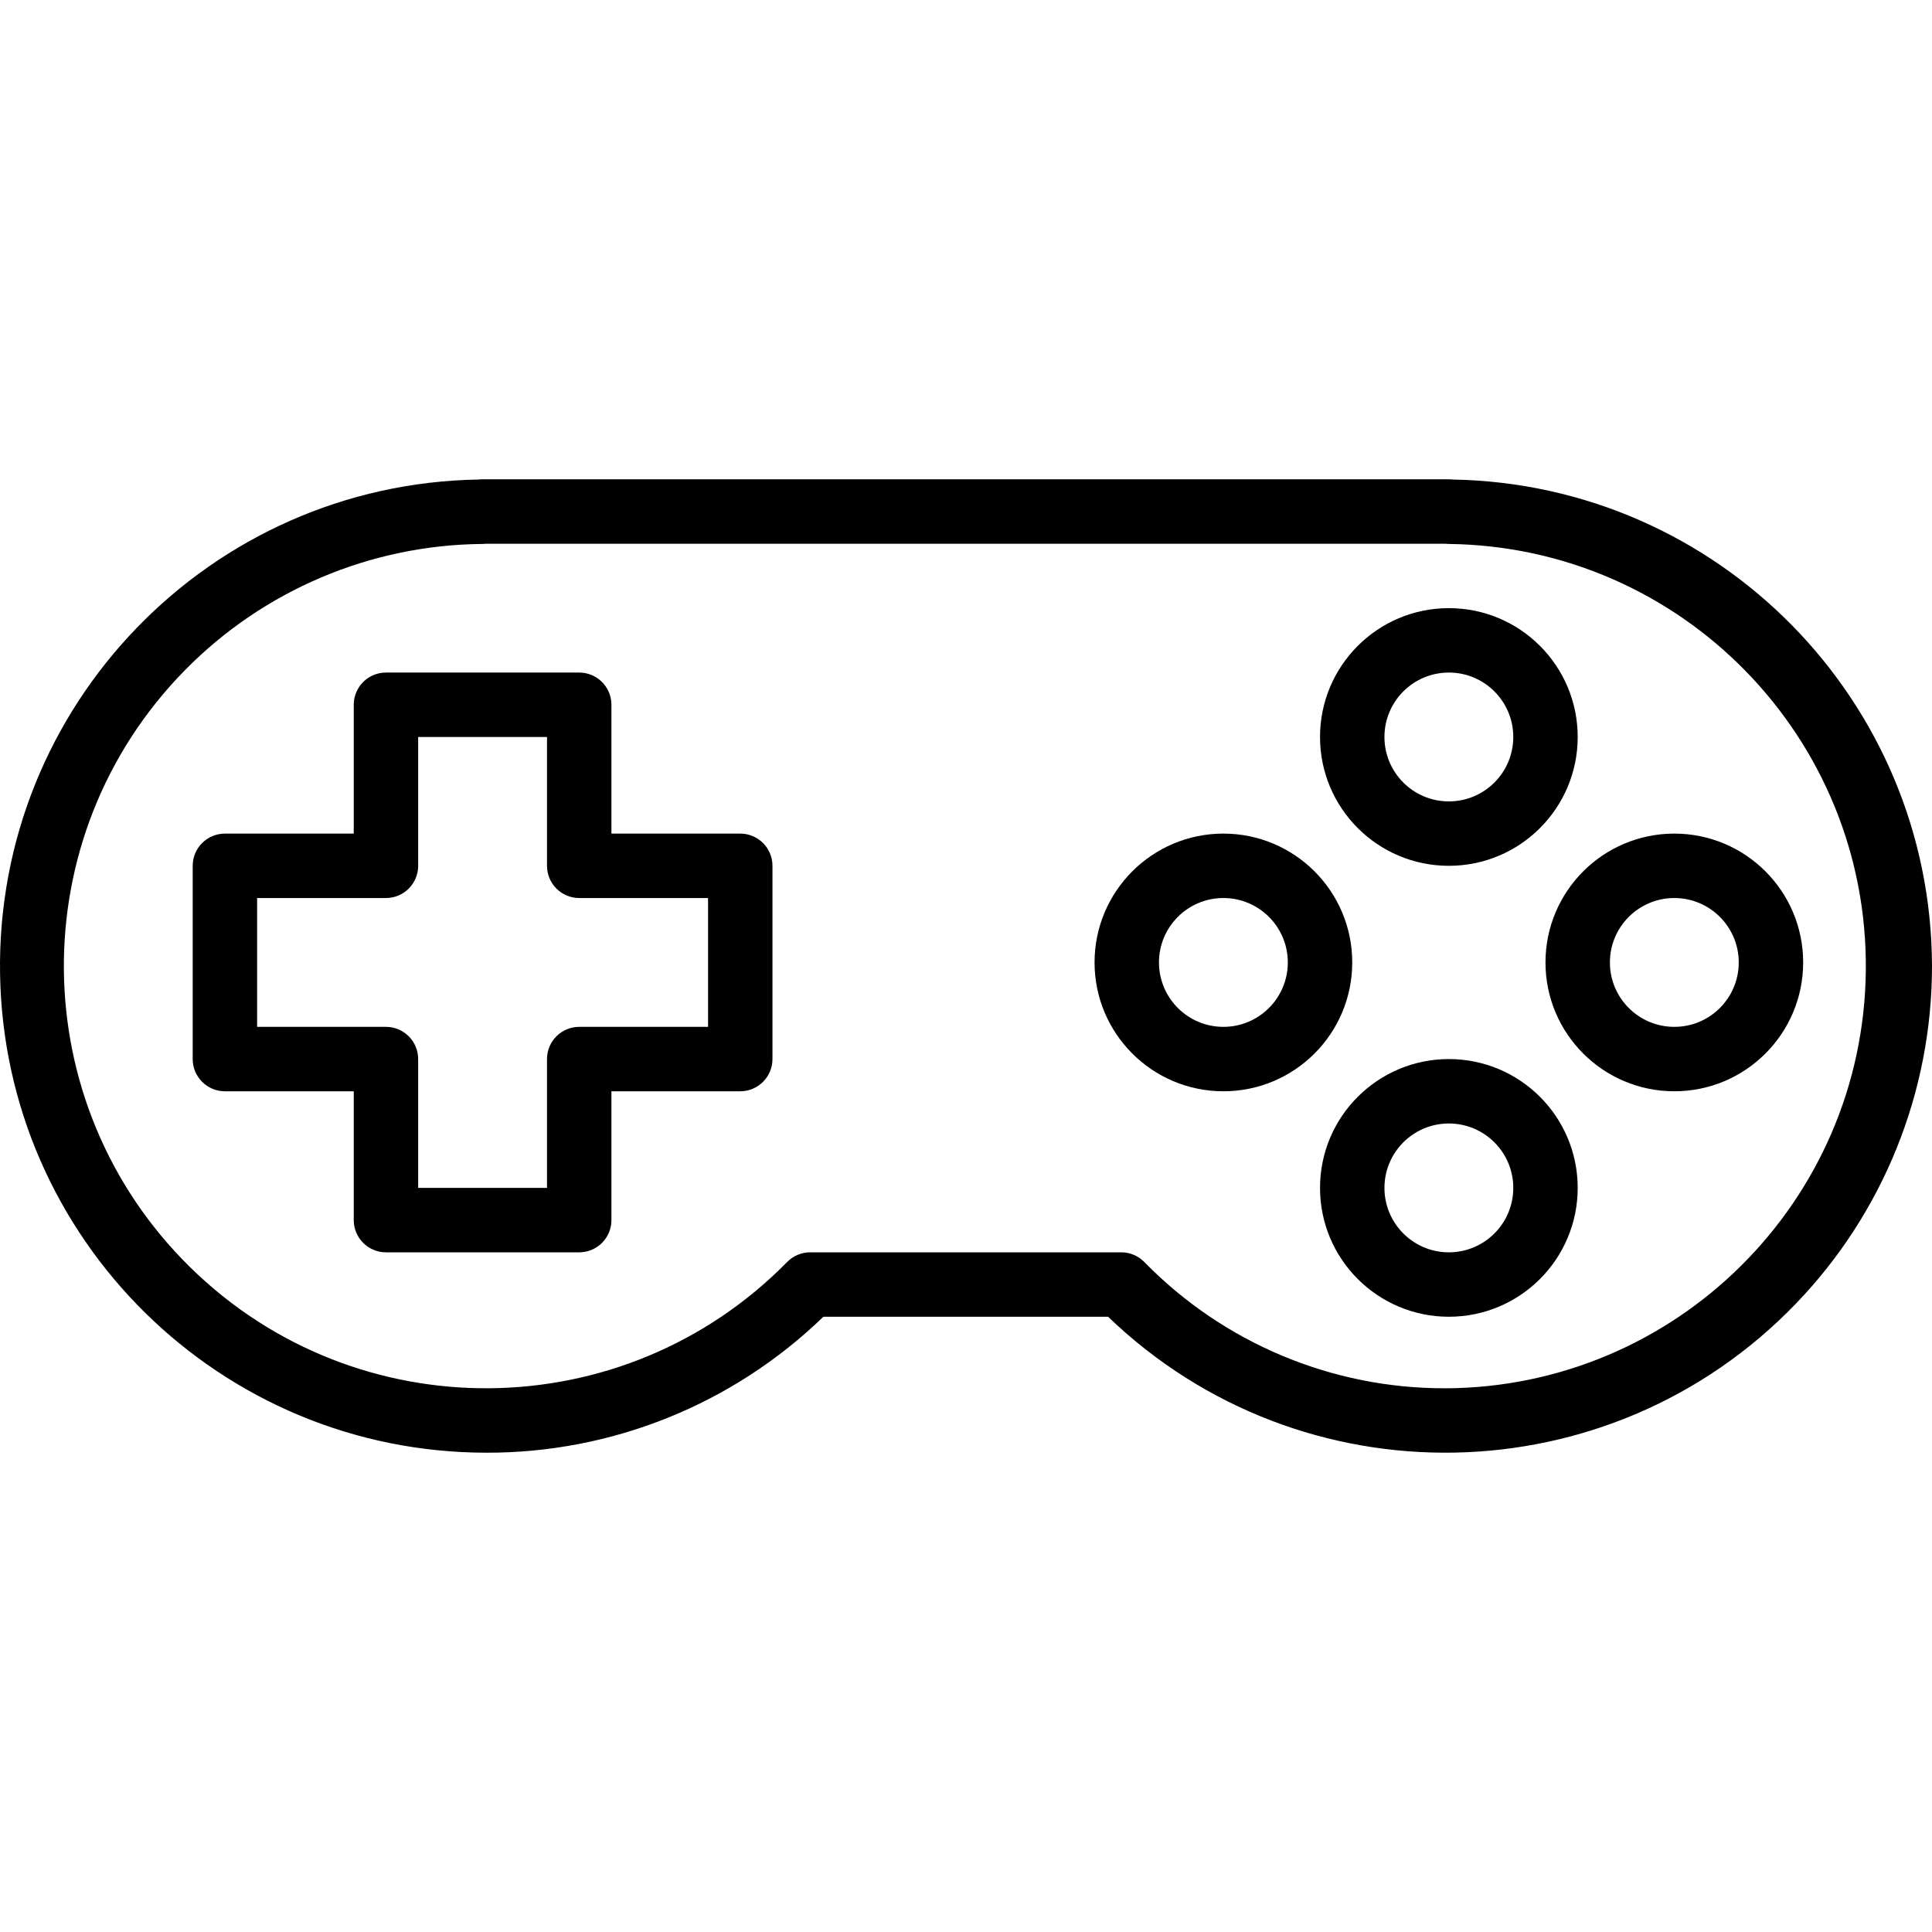
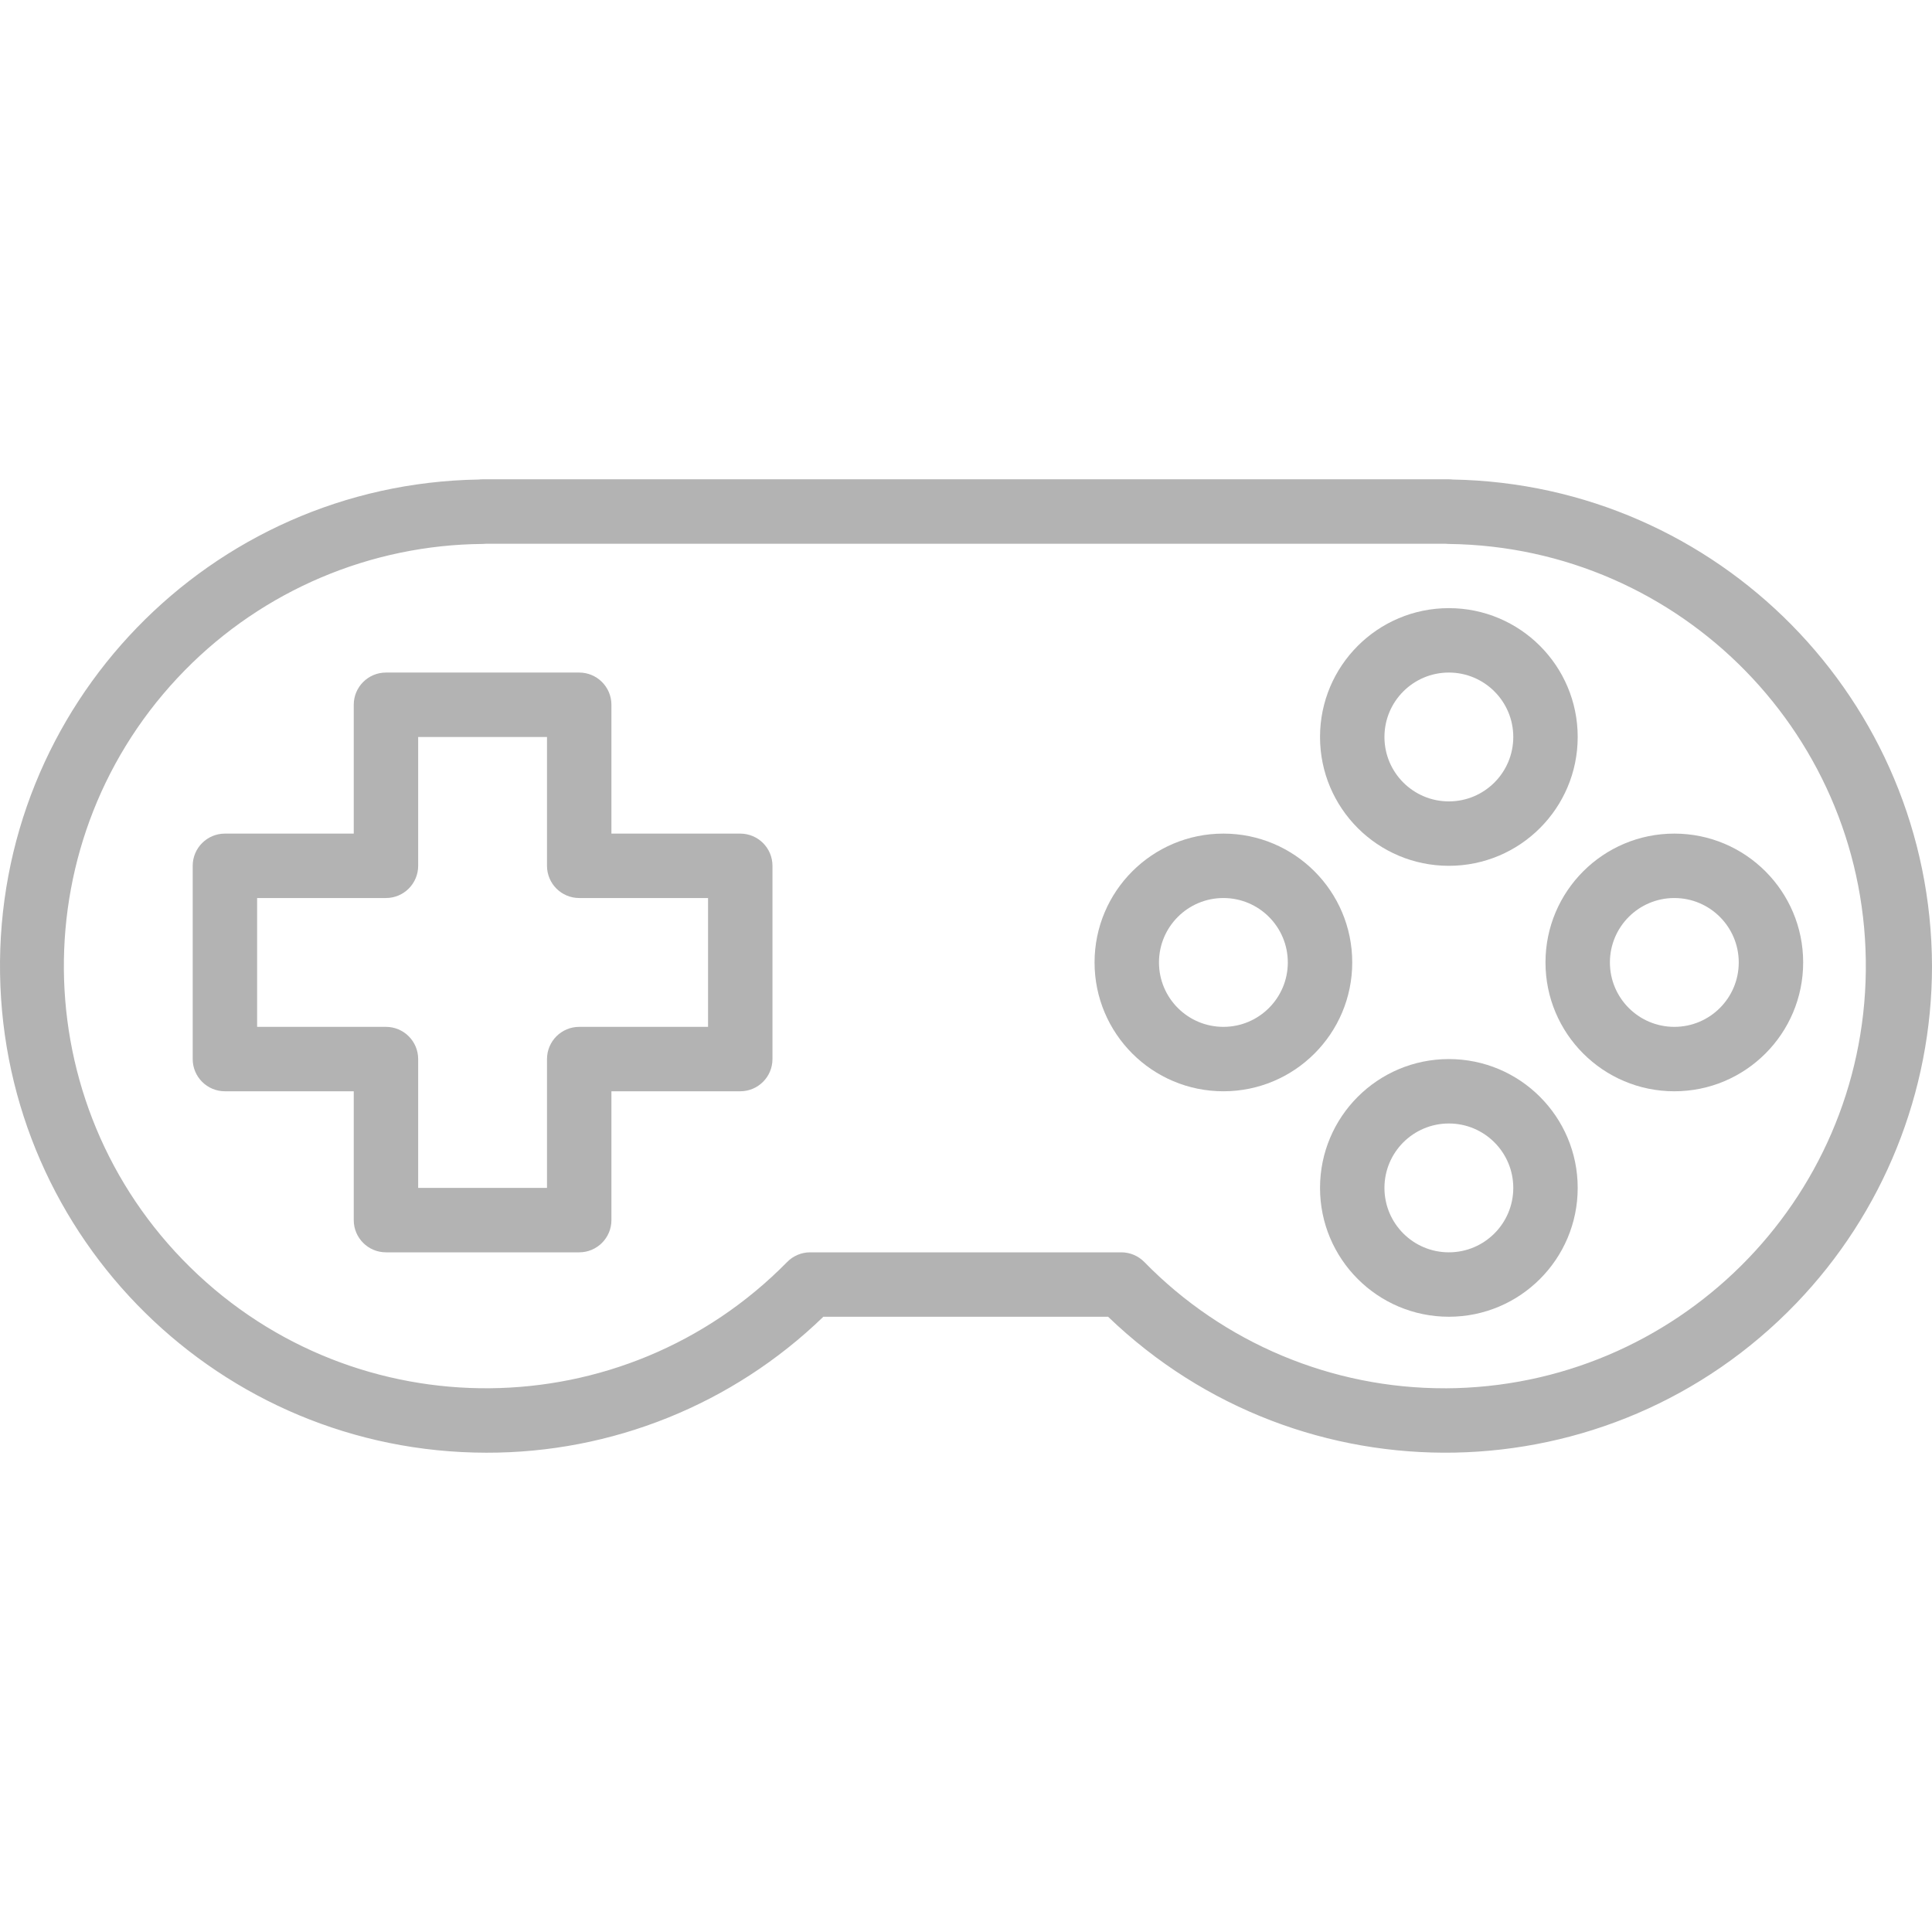
- <svg xmlns="http://www.w3.org/2000/svg" version="1.1" id="Capa_1" x="0px" y="0px" viewBox="0 0 479.862 479.862" style="enable-background:new 0 0 479.862 479.862;" xml:space="preserve">
+ <svg xmlns="http://www.w3.org/2000/svg" version="1.1" id="Capa_1" x="0px" y="0px" viewBox="0 0 479.862 479.862" style="enable-background:new 0 0 479.862 479.862;" xml:space="preserve" fill="rgba(0,0,0,0.3)">
  <g>
    <g>
      <path d="M359.862,151.047c-17.673,0-32,14.327-32,32s14.327,32,32,32c17.673,0,32-14.327,32-32S377.535,151.047,359.862,151.047z     M359.862,199.047c-8.837,0-16-7.163-16-16s7.163-16,16-16s16,7.163,16,16S368.698,199.047,359.862,199.047z" />
    </g>
  </g>
  <g>
    <g>
      <path d="M359.862,263.047c-17.673,0-32,14.327-32,32c0,17.673,14.327,32,32,32c17.673,0,32-14.327,32-32    C391.862,277.374,377.535,263.047,359.862,263.047z M359.862,311.047c-8.837,0-16-7.163-16-16s7.163-16,16-16s16,7.163,16,16    S368.698,311.047,359.862,311.047z" />
    </g>
  </g>
  <g>
    <g>
      <path d="M303.862,207.047c-17.673,0-32,14.327-32,32s14.327,32,32,32c17.673,0,32-14.327,32-32S321.535,207.047,303.862,207.047z     M303.862,255.047c-8.837,0-16-7.163-16-16s7.163-16,16-16s16,7.163,16,16S312.698,255.047,303.862,255.047z" />
    </g>
  </g>
  <g>
    <g>
      <path d="M415.862,207.047c-17.673,0-32,14.327-32,32s14.327,32,32,32c17.673,0,32-14.327,32-32S433.535,207.047,415.862,207.047z     M415.862,255.047c-8.837,0-16-7.163-16-16s7.163-16,16-16s16,7.163,16,16S424.698,255.047,415.862,255.047z" />
    </g>
  </g>
  <g>
    <g>
      <path d="M183.862,207.047h-32v-32c0-4.418-3.582-8-8-8h-48c-4.418,0-8,3.582-8,8v32h-32c-4.418,0-8,3.582-8,8v48    c0,4.418,3.582,8,8,8h32v32c0,4.418,3.582,8,8,8h48c4.418,0,8-3.582,8-8v-32h32c4.418,0,8-3.582,8-8v-48    C191.862,210.628,188.28,207.047,183.862,207.047z M175.862,255.047h-32c-4.418,0-8,3.582-8,8v32h-32v-32c0-4.418-3.582-8-8-8h-32    v-32h32c4.418,0,8-3.582,8-8v-32h32v32c0,4.418,3.582,8,8,8h32V255.047z" />
    </g>
  </g>
  <g>
    <g>
      <path d="M360.83,119.103c-0.321-0.039-0.644-0.057-0.968-0.056h-240c-0.321-0.002-0.642,0.017-0.96,0.056    C52.159,120.187-1.068,175.171,0.016,241.913c1.071,65.93,54.787,118.835,120.726,118.902    c31.254,0.092,61.309-12.024,83.76-33.768h70.72c48.094,46.277,124.596,44.804,170.873-3.289    c21.674-22.525,33.777-52.572,33.767-83.831C479.668,173.974,426.773,120.282,360.83,119.103z M358.99,344.823l-0.008-0.008    c-28.137,0.077-55.108-11.238-74.768-31.368c-1.5-1.531-3.552-2.395-5.696-2.4h-77.312c-2.143,0.005-4.196,0.869-5.696,2.4    c-40.588,41.307-106.977,41.889-148.283,1.301S5.338,207.771,45.926,166.465c19.522-19.868,46.147-31.152,74-31.362    c0.267,0,0.535-0.016,0.8-0.048H358.99c0.266,0.032,0.533,0.048,0.8,0.048c57.911,0.676,104.309,48.17,103.633,106.08    C462.755,298.452,416.262,344.591,358.99,344.823z" />
    </g>
  </g>
  <g>
</g>
  <g>
</g>
  <g>
</g>
  <g>
</g>
  <g>
</g>
  <g>
</g>
  <g>
</g>
  <g>
</g>
  <g>
</g>
  <g>
</g>
  <g>
</g>
  <g>
</g>
  <g>
</g>
  <g>
</g>
  <g>
</g>
</svg>
